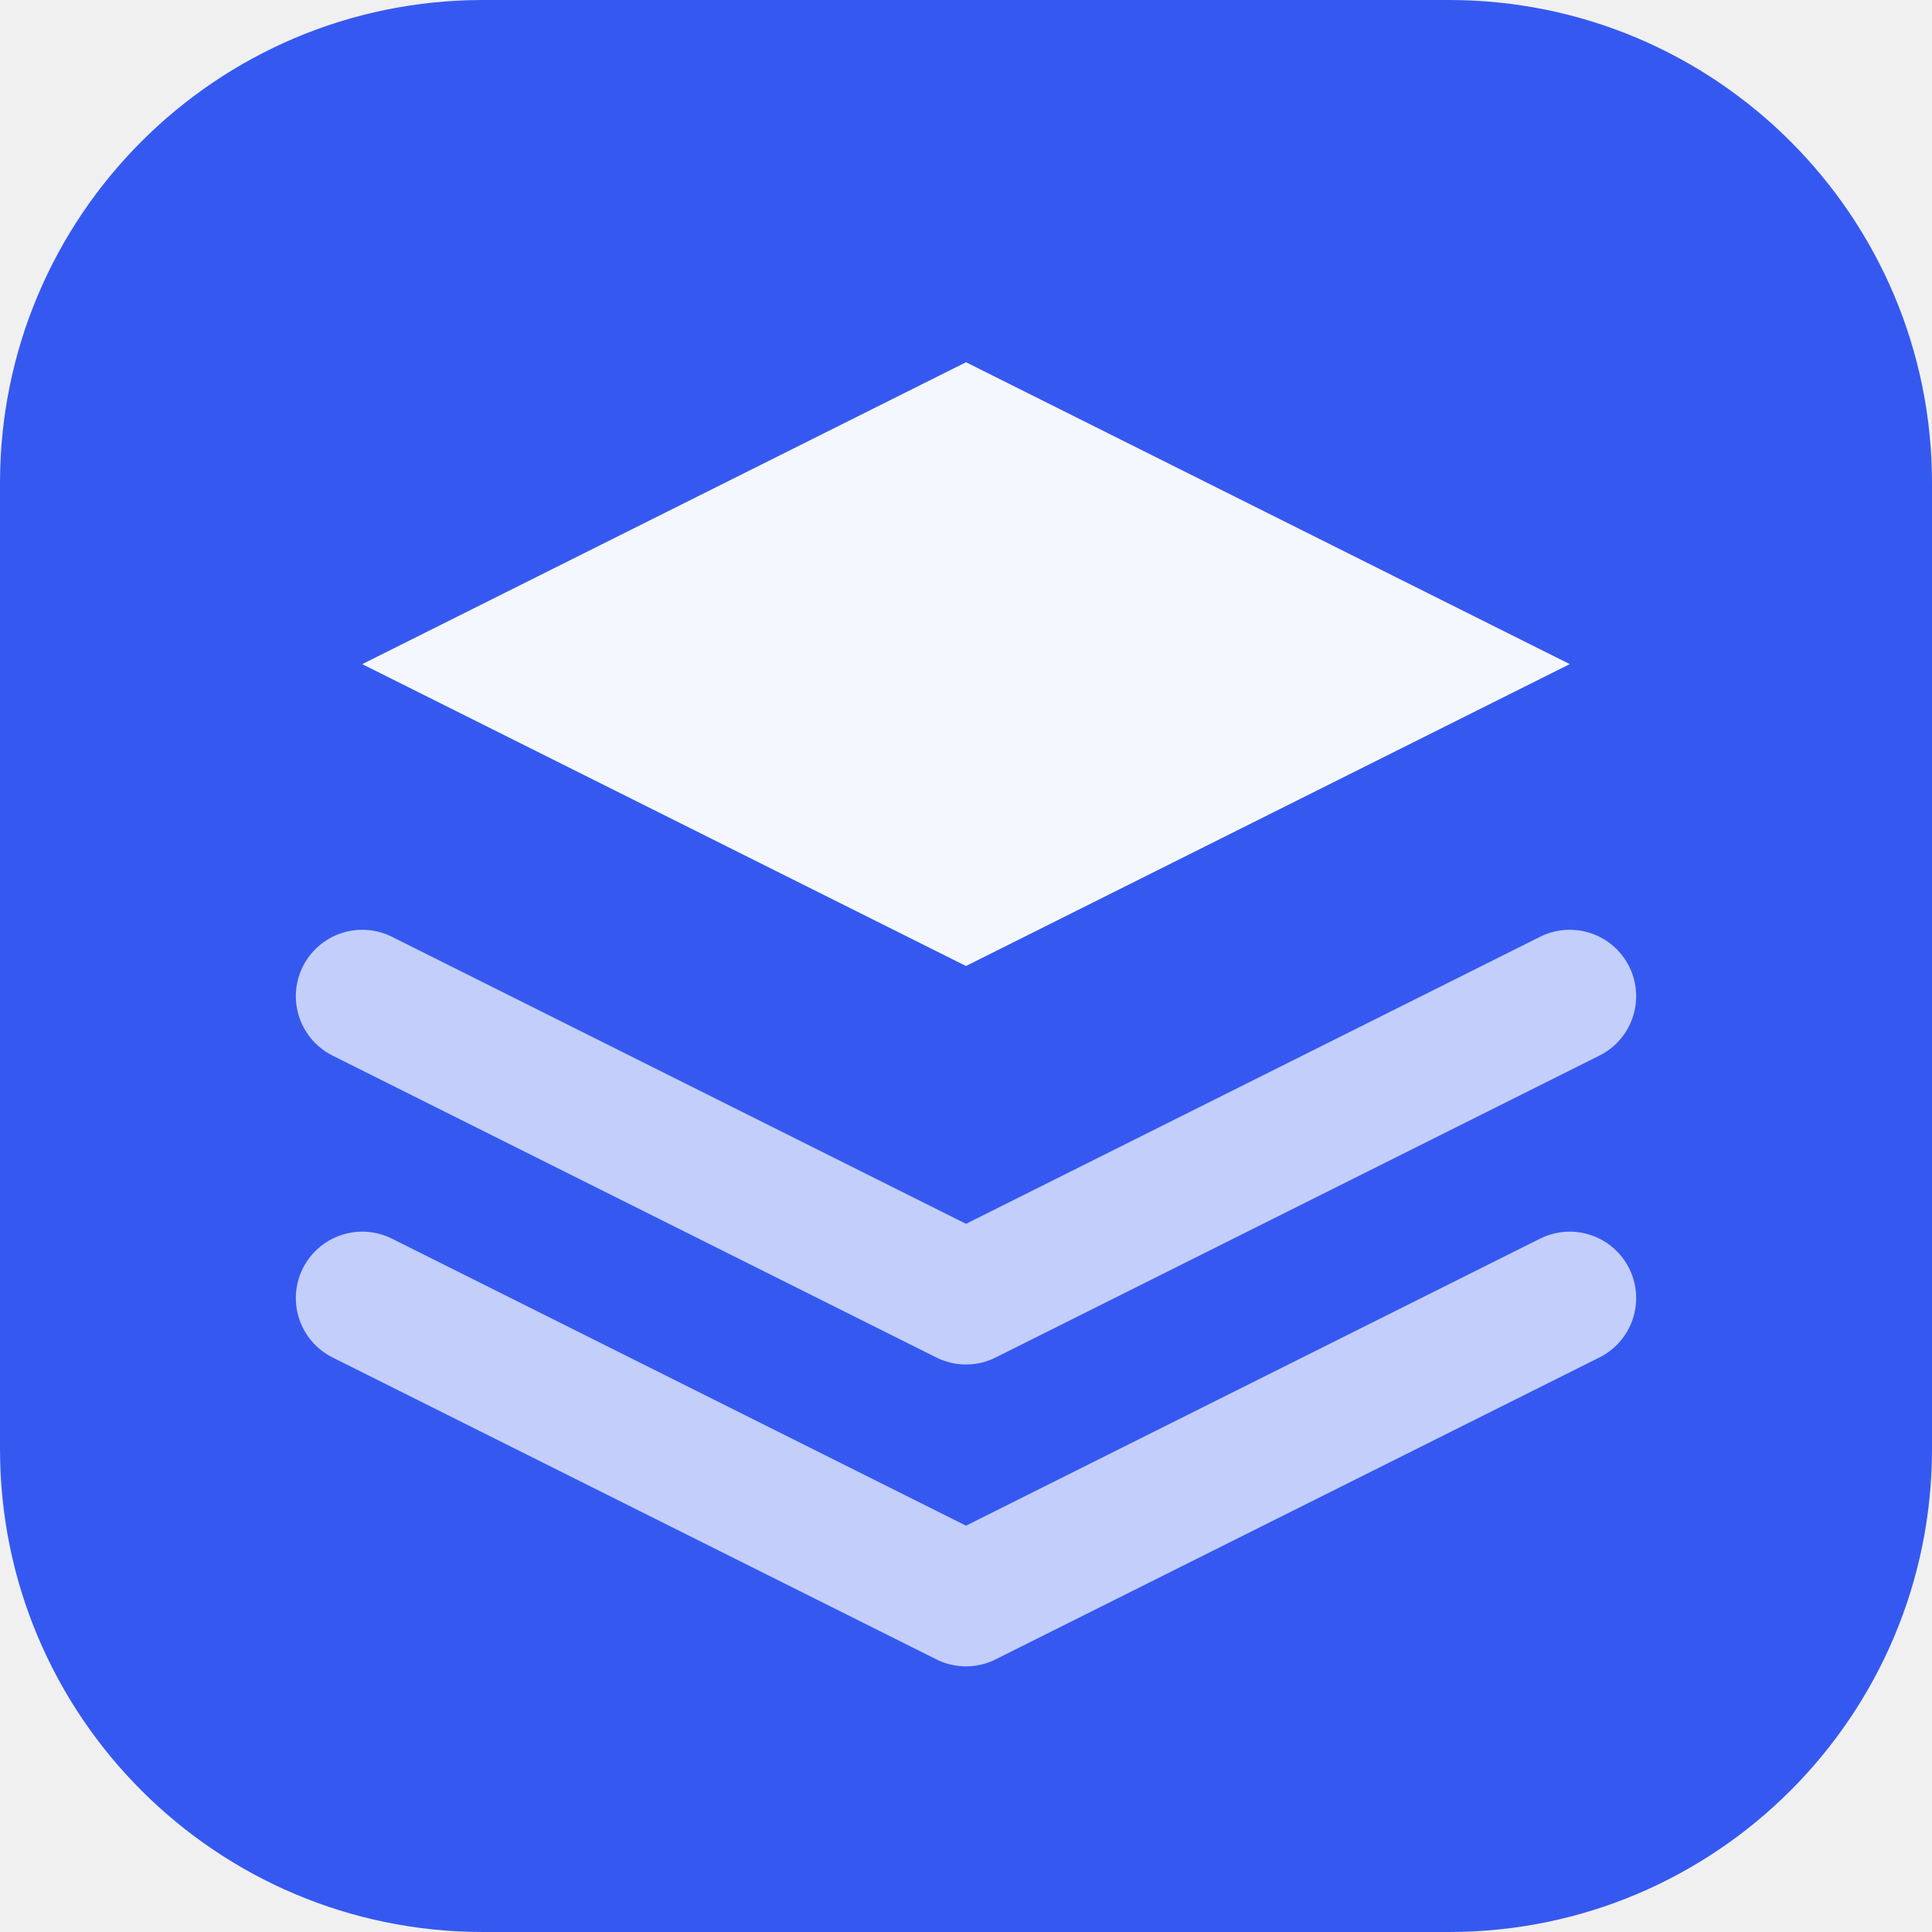
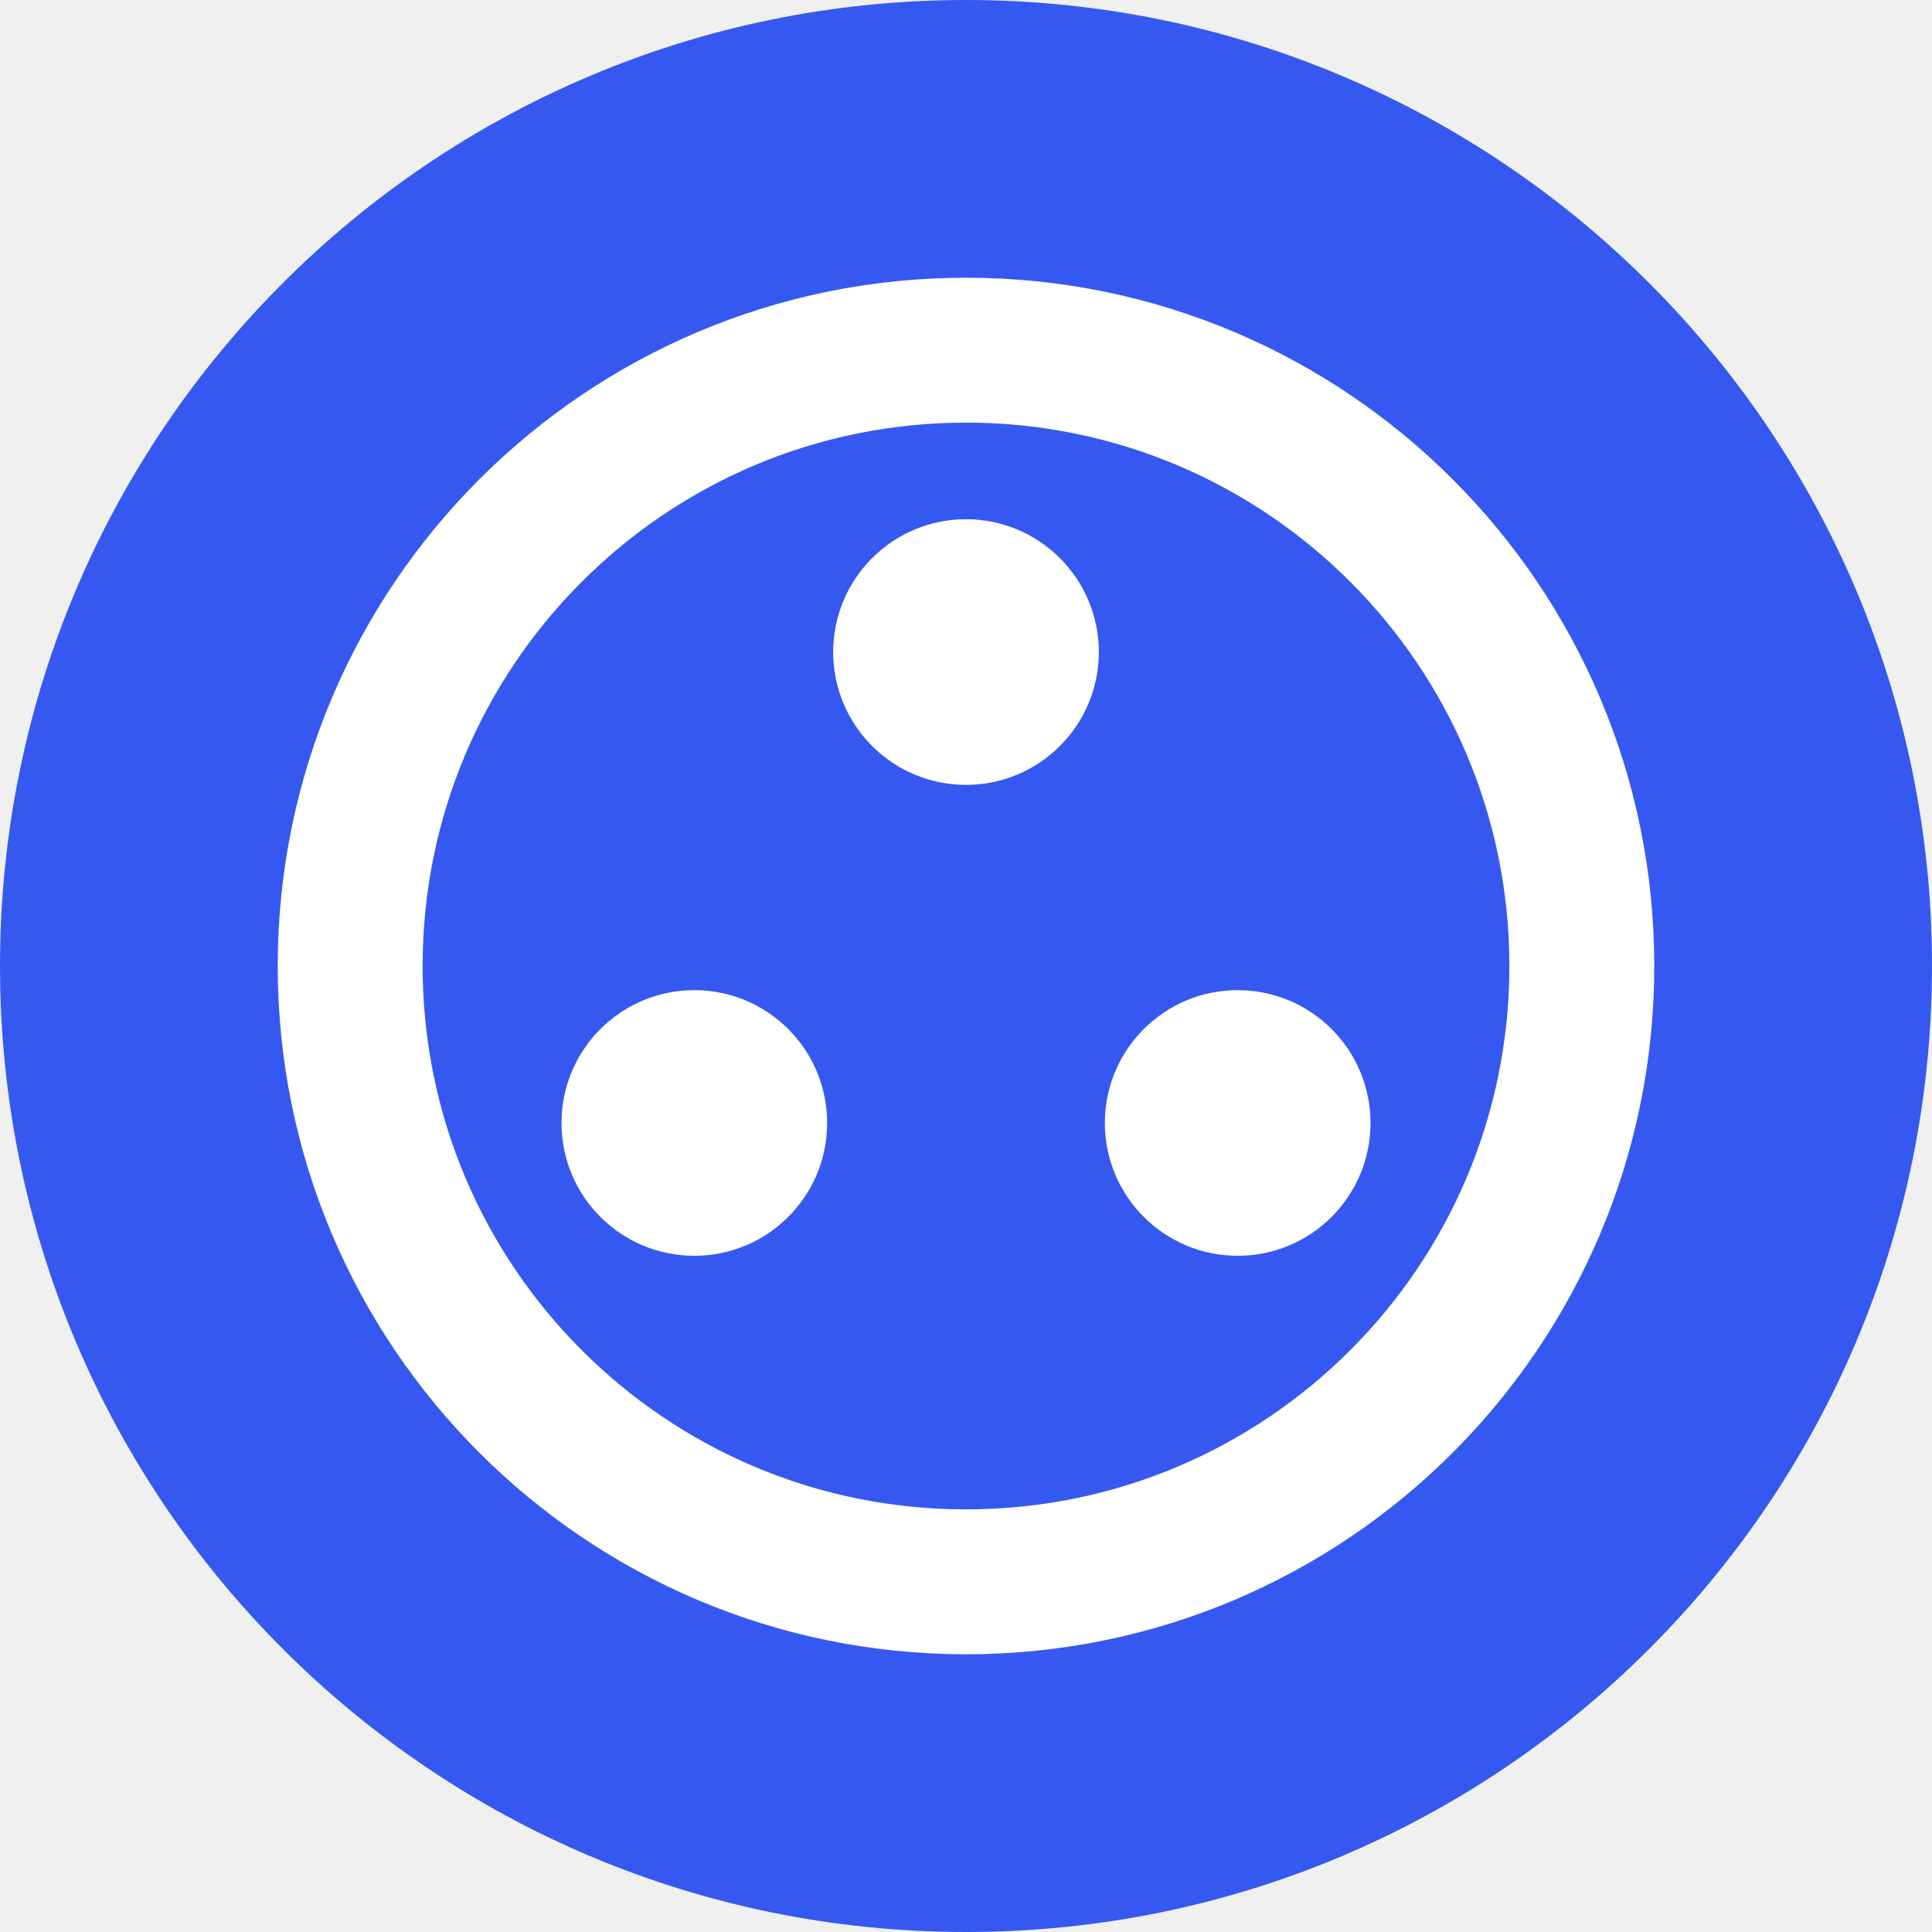
<svg xmlns="http://www.w3.org/2000/svg" viewBox="0 0 32 32">
-   <rect width="32" height="32" rx="8" fill="#3559f0" />
-   <path d="M6 11l10-5 10 5-10 5-10-5z" fill="#fff" fill-opacity=".95" />
-   <path d="M6 16.5l10 5 10-5M6 21.5l10 5 10-5" stroke="#fff" stroke-width="2.2" stroke-linecap="round" stroke-linejoin="round" stroke-opacity=".7" fill="none" />
+   <circle cx="16" cy="16" r="16" fill="#3559f0" />
+   <circle cx="16" cy="16" r="10.2" fill="none" stroke="#fff" stroke-width="2.4" />
+   <circle cx="16" cy="10.8" r="2.2" fill="#fff" />
+   <circle cx="11.5" cy="18.6" r="2.2" fill="#fff" />
+   <circle cx="20.5" cy="18.6" r="2.2" fill="#fff" />
</svg>
